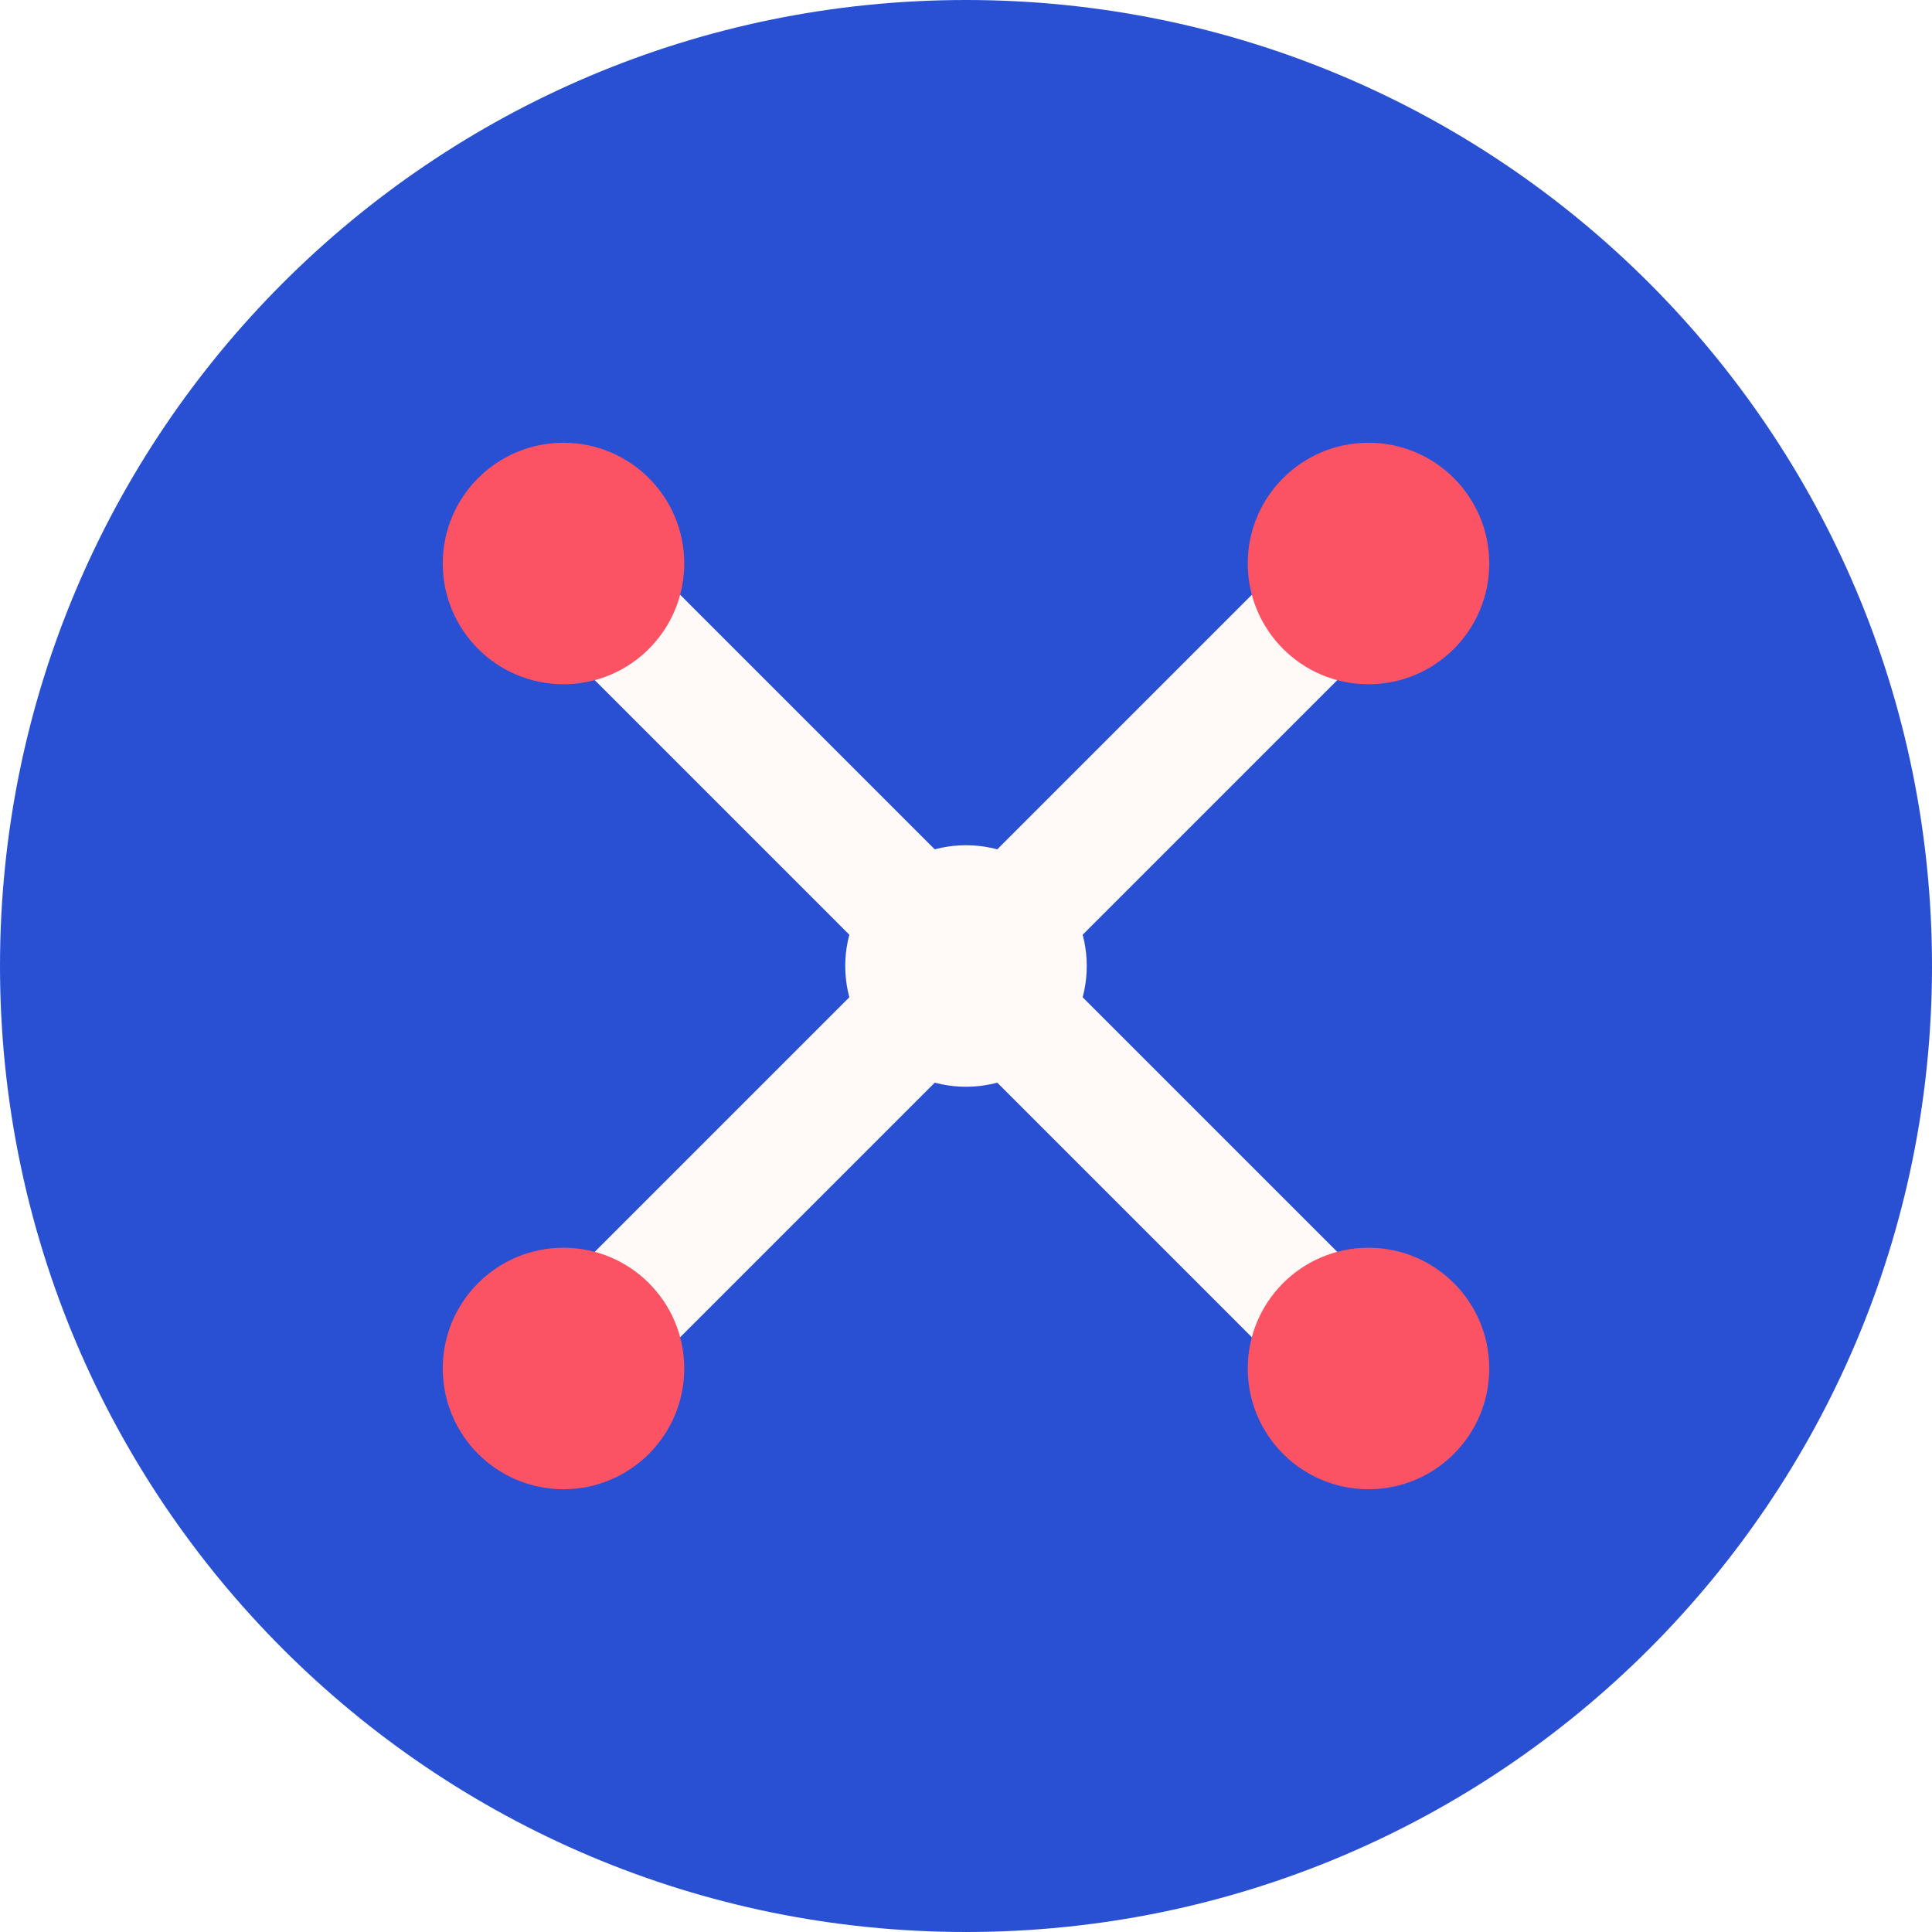
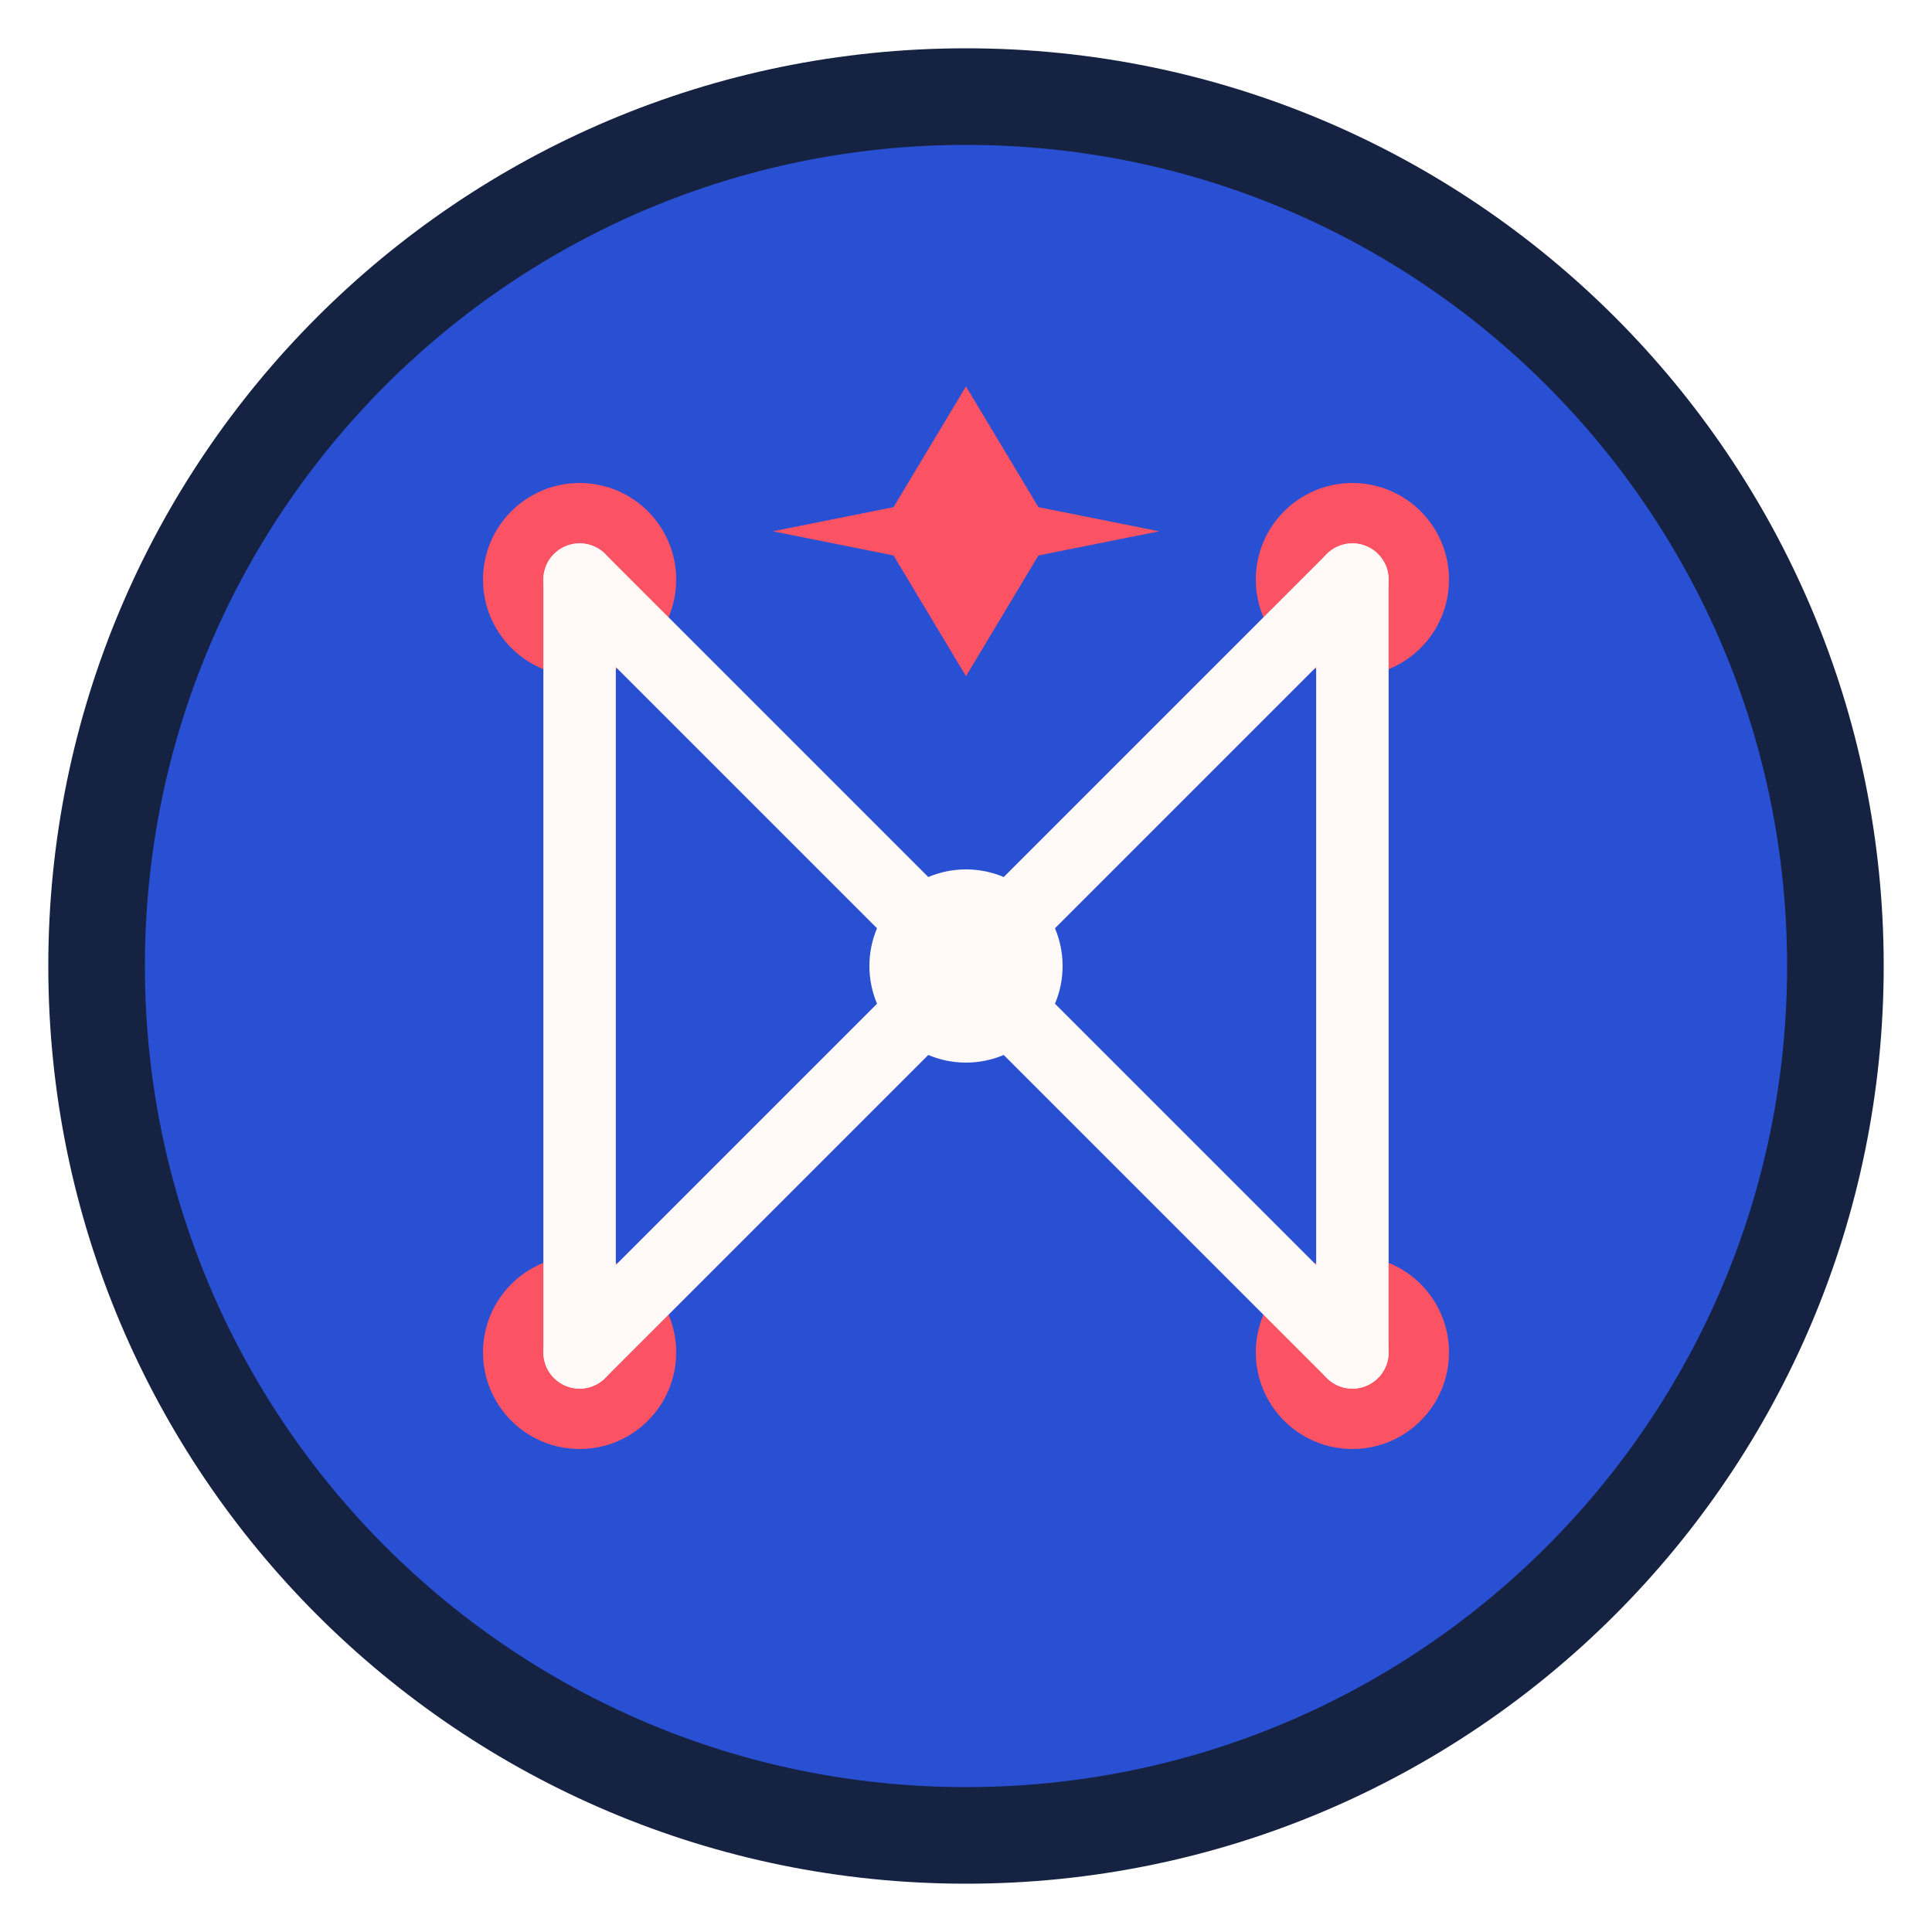
- <svg xmlns="http://www.w3.org/2000/svg" role="img" viewBox="0 0 24 24">
-   <style>
-     .bg { fill: #2950d3; }
-     .node { fill: #fb5264; }
-     .center-node { fill: #fff9f8; }
-     .line { stroke: #fff9f8; stroke-width: 1.5px; stroke-linecap: round; }
-     @media (prefers-color-scheme: dark) {
-       .bg { fill: #162242; }
-       .line { stroke: #2950d3; }
-     }
-   </style>
-   <circle class="bg" cx="12" cy="12" r="12" />
-   <line class="line" x1="7" y1="7" x2="12" y2="12" />
-   <line class="line" x1="17" y1="7" x2="12" y2="12" />
-   <line class="line" x1="7" y1="17" x2="12" y2="12" />
-   <line class="line" x1="17" y1="17" x2="12" y2="12" />
-   <circle class="node" cx="7" cy="7" r="1.5" />
-   <circle class="node" cx="17" cy="7" r="1.5" />
-   <circle class="node" cx="7" cy="17" r="1.5" />
-   <circle class="node" cx="17" cy="17" r="1.5" />
-   <circle class="center-node" cx="12" cy="12" r="1.5" />
+ <svg xmlns="http://www.w3.org/2000/svg" width="40" height="40" viewBox="0 0 40 40" fill="none">
+   <circle cx="20" cy="20" r="18" fill="#2950d3" stroke="#162242" stroke-width="2" />
+   <circle cx="12" cy="12" r="2" fill="#fb5264" />
+   <circle cx="28" cy="12" r="2" fill="#fb5264" />
+   <circle cx="20" cy="20" r="2" fill="#fff9f8" />
+   <circle cx="12" cy="28" r="2" fill="#fb5264" />
+   <circle cx="28" cy="28" r="2" fill="#fb5264" />
+   <path d="M12 12L20 20L28 12" stroke="#fff9f8" stroke-width="1.5" stroke-linecap="round" />
+   <path d="M12 28L20 20L28 28" stroke="#fff9f8" stroke-width="1.5" stroke-linecap="round" />
+   <path d="M12 12L12 28" stroke="#fff9f8" stroke-width="1.5" stroke-linecap="round" />
+   <path d="M28 12L28 28" stroke="#fff9f8" stroke-width="1.5" stroke-linecap="round" />
+   <path d="M20 8L21.5 10.5L24 11L21.5 11.5L20 14L18.5 11.5L16 11L18.5 10.5L20 8Z" fill="#fb5264" />
</svg>
